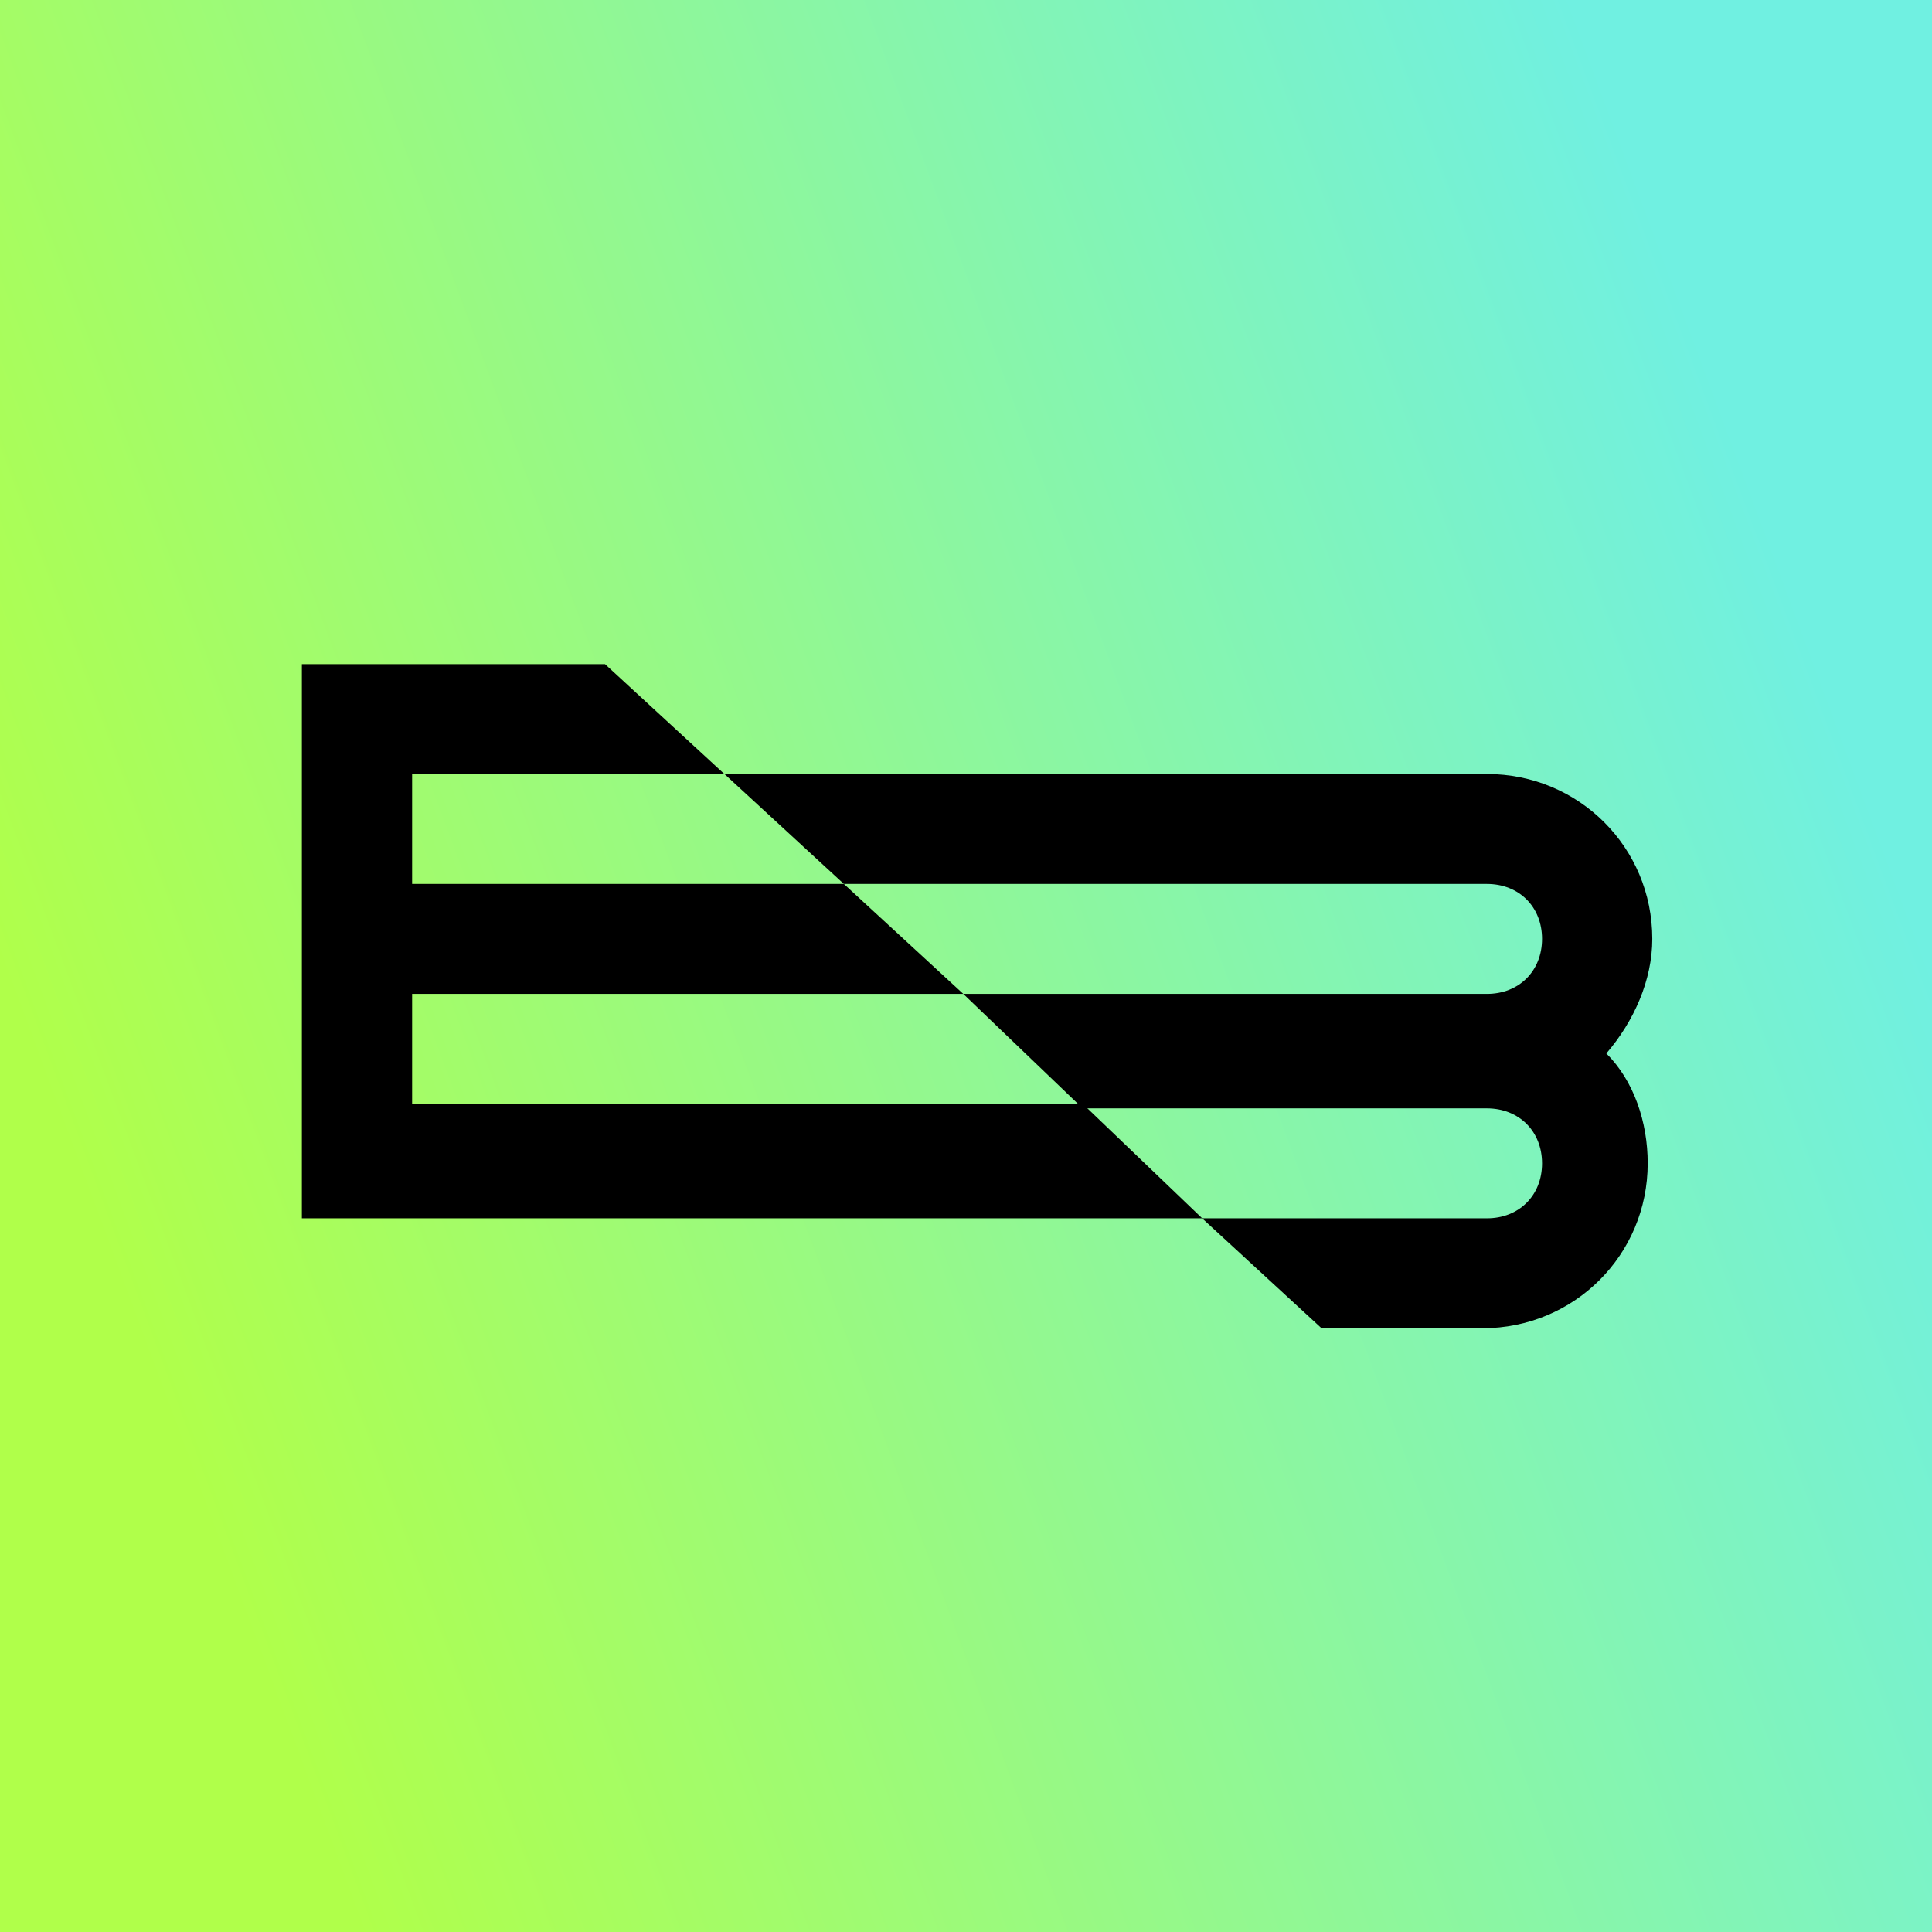
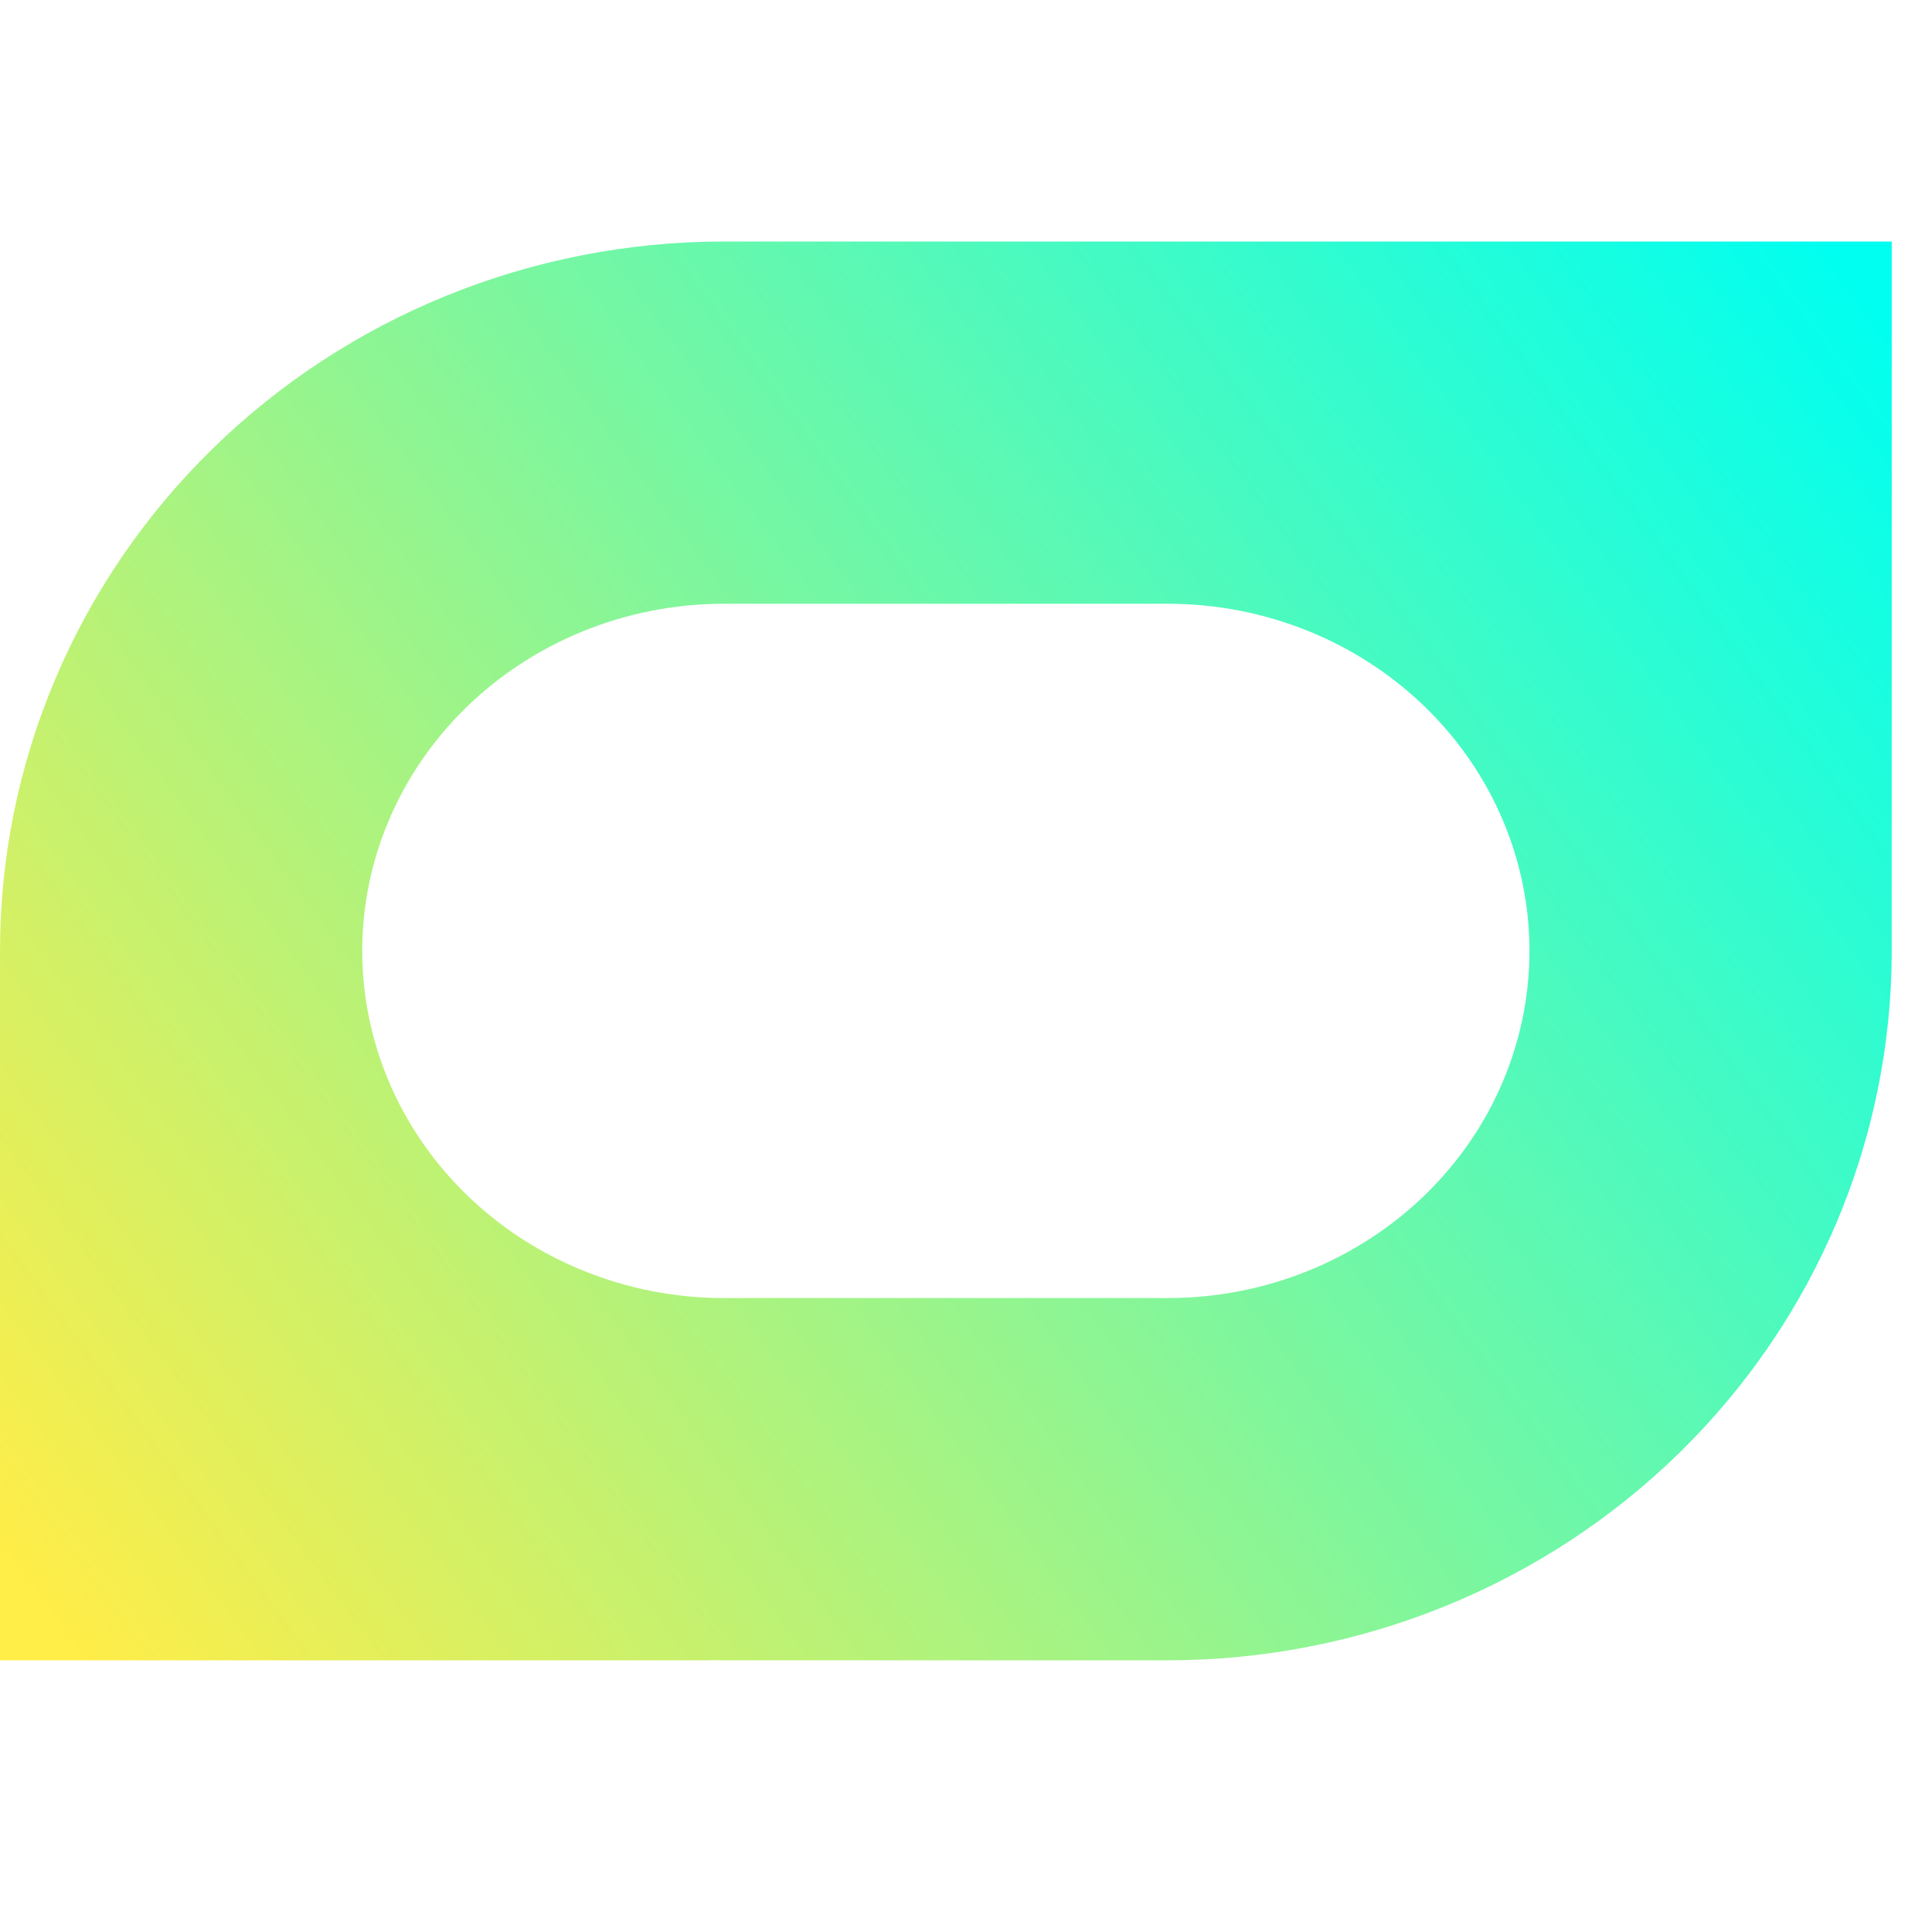
<svg xmlns="http://www.w3.org/2000/svg" width="32" height="32" viewBox="0 0 32 32" fill="none">
-   <rect width="32" height="32" fill="url(#paint0_linear_1583_733)" />
-   <path d="M19.912 20.179H5V11H10.021L11.999 12.821H6.826V14.641H13.977L15.955 16.462H6.826V18.283H17.933L19.912 20.179Z" fill="black" />
-   <path d="M27.367 15.551C27.367 14.034 26.15 12.82 24.628 12.82H11.999L13.977 14.641H24.628C25.161 14.641 25.541 15.02 25.541 15.551C25.541 16.082 25.161 16.462 24.628 16.462H15.955L17.933 18.358H24.628C25.161 18.358 25.541 18.738 25.541 19.269C25.541 19.8 25.161 20.179 24.628 20.179H19.911L21.889 22H24.552C26.074 22 27.291 20.786 27.291 19.269C27.291 18.586 27.063 17.903 26.606 17.448C27.063 16.917 27.367 16.234 27.367 15.551Z" fill="black" />
+   <path fill-rule="evenodd" clip-rule="evenodd" d="M7.712 19.773C8.826 20.865 10.364 21.5 11.992 21.5H19.342C20.97 21.5 22.507 20.865 23.622 19.773C24.732 18.685 25.333 17.235 25.333 15.75C25.333 14.265 24.732 12.815 23.622 11.727L25.447 9.864L23.622 11.727C22.507 10.635 20.97 10 19.342 10H11.992C10.364 10 8.826 10.635 7.712 11.727C6.601 12.815 6 14.265 6 15.75C6 17.235 6.601 18.685 7.712 19.773ZM19.585 4.002C19.504 4.001 19.423 4 19.342 4H11.992C8.811 4 5.761 5.238 3.512 7.441C1.263 9.645 0 12.634 0 15.75V27.5H11.75L11.748 27.498C11.829 27.499 11.91 27.5 11.992 27.5H19.342C22.522 27.5 25.572 26.262 27.821 24.058C30.07 21.855 31.333 18.866 31.333 15.75C31.333 15.72 31.333 15.69 31.333 15.661L31.333 4H19.583L19.585 4.002Z" fill="url(#paint0_linear_40_88750)" />
  <defs>
-     <linearGradient id="paint0_linear_1583_733" x1="4.56104e-07" y1="16" x2="28.114" y2="5.548" gradientUnits="userSpaceOnUse">
-       <stop stop-color="#B0FF4A" />
-       <stop offset="1" stop-color="#70F0E1" />
+     <linearGradient id="paint0_linear_40_88750" x1="1" y1="27" x2="31" y2="5" gradientUnits="userSpaceOnUse">
+       <stop stop-color="#FFED48" />
+       <stop offset="1" stop-color="#00FFF0" />
    </linearGradient>
  </defs>
</svg>
